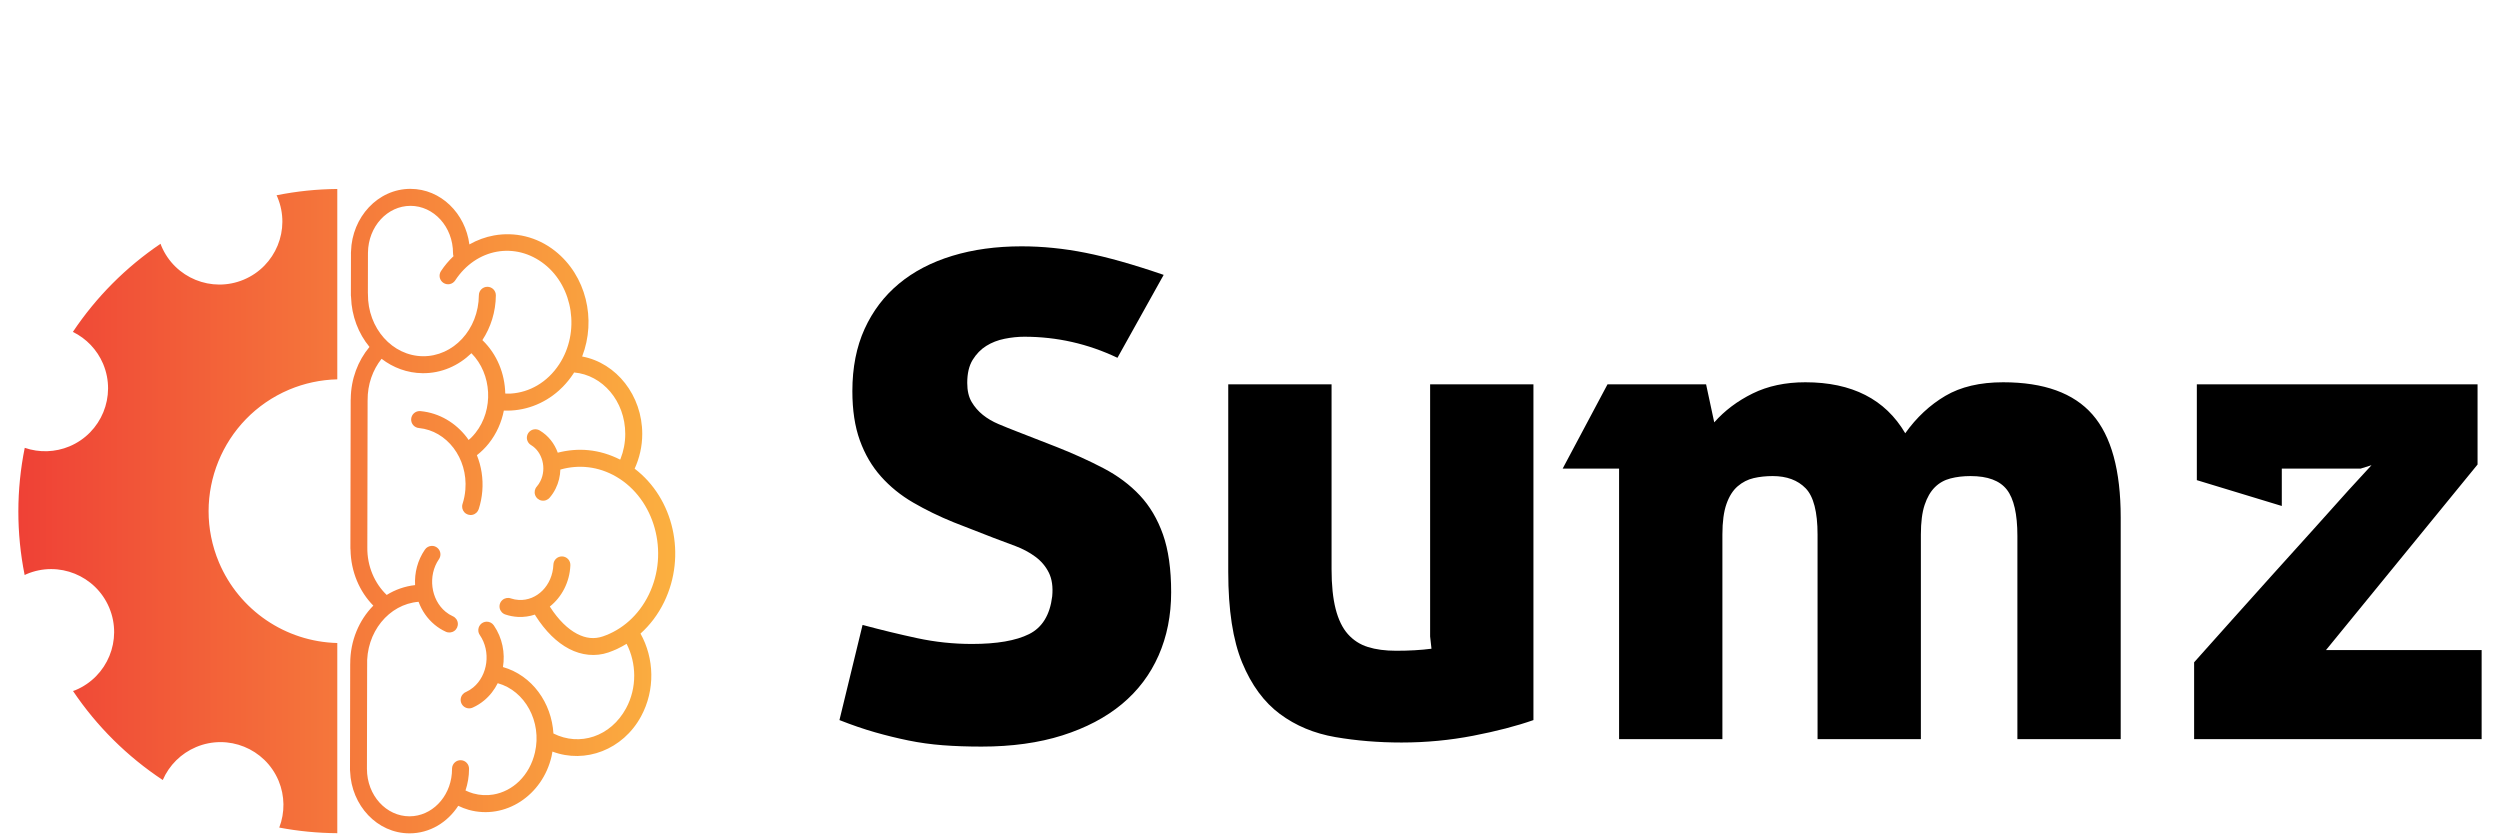
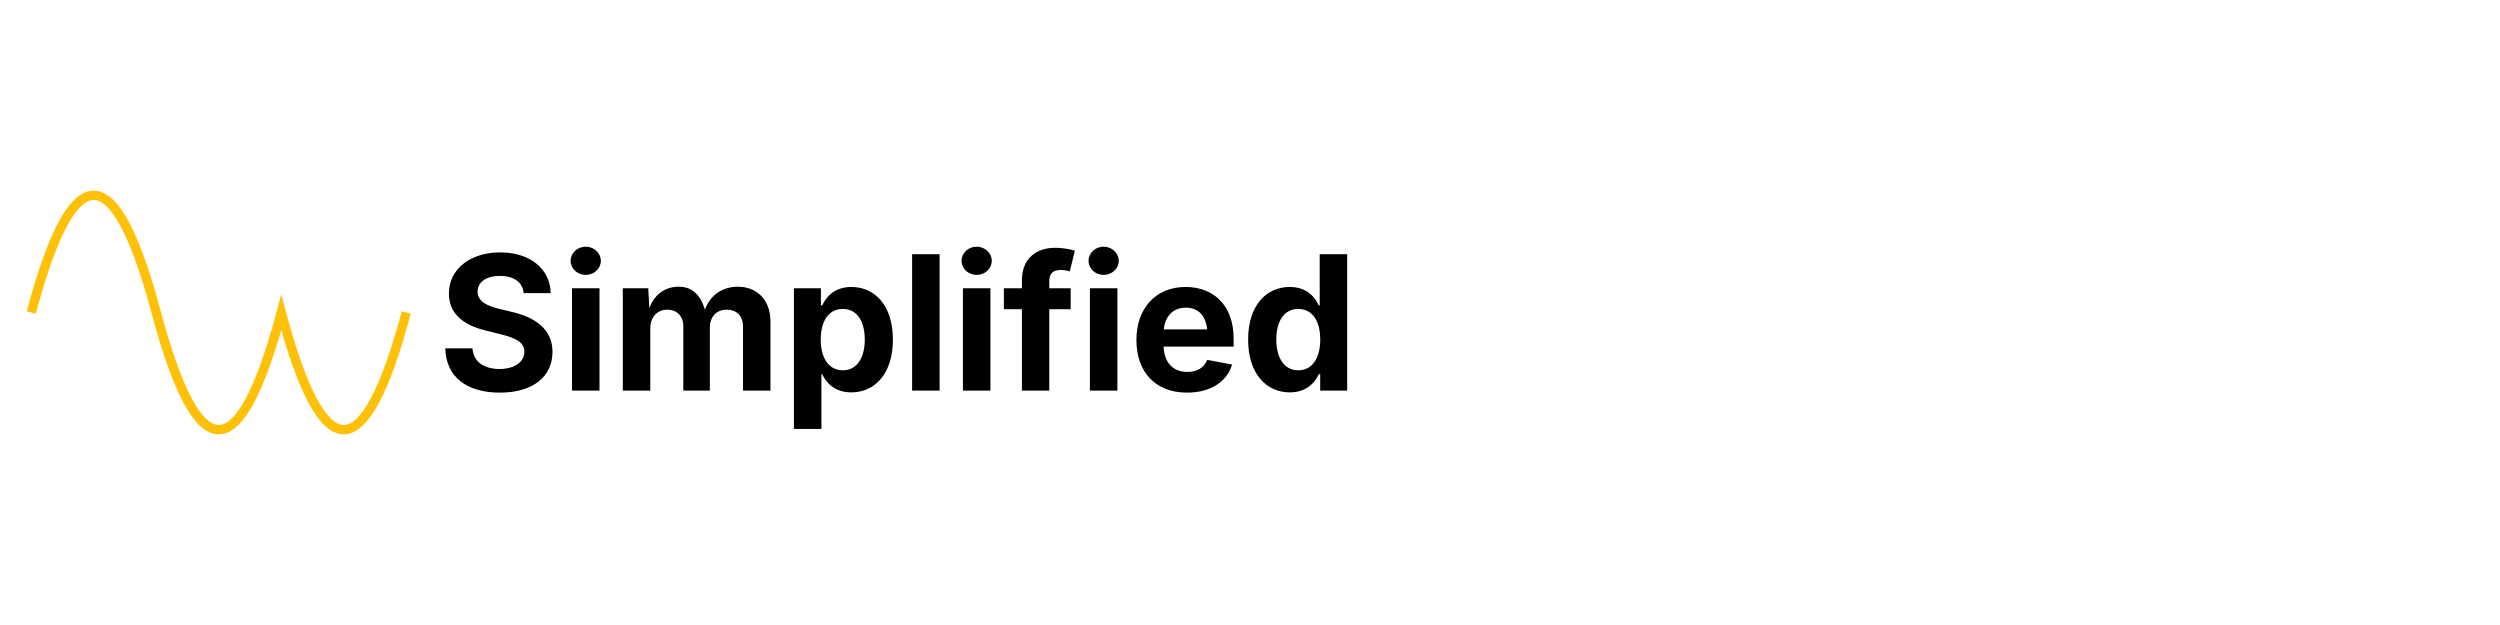
- <svg xmlns="http://www.w3.org/2000/svg" width="90" height="30" viewBox="0 0 300 101.491" class="css-1j8o68f" version="1.1" id="svg12">
-   <defs id="SvgjsDefs10989">
-     <linearGradient id="SvgjsLinearGradient10994">
-       <stop id="SvgjsStop10995" stop-color="#ef4136" offset="0" />
-       <stop id="SvgjsStop10996" stop-color="#fbb040" offset="1" />
-     </linearGradient>
-   </defs>
-   <g id="SvgjsG10990" featurekey="hmhgWD-0" transform="matrix(0.827779,0,0,0.827779,-1.498085,20.44879)" fill="url(#SvgjsLinearGradient10994)">
-     <path d="m59.5 3.082c-4.795 0-8.602 4.16-8.746 9.193a1.25 1.25 0 0 0-0.01 0.16v0.051 0.002c-2.12e-4 0.027-0.004 0.053-0.004 0.08a1.25 1.25 0 0 0 0.004 0.125l-0.012 6.062a1.25 1.25 0 0 0 0.027 0.27 1.25 1.25 0 0 0 0 0.006c0.088 2.786 1.089 5.342 2.709 7.309-1.697 2.033-2.723 4.707-2.754 7.625a1.25 1.25 0 0 0-0.012 0.18l-0.041 21.643a1.25 1.25 0 0 0 0 0.008c-3.4e-5 0.003 3.3e-5 0.005 0 0.008v0.164a1.25 1.25 0 0 0 0.018 0.215 1.25 1.25 0 0 0 0 0.008c0.058 3.216 1.313 6.136 3.356 8.213-2.113 2.135-3.4 5.177-3.398 8.484v0.002a1.25 1.25 0 0 0-0.006 0.121l-0.029 15.393a1.25 1.25 0 0 0 0 0.014c0 0.002-1e-6 0.004 0 0.006v0.156a1.25 1.25 0 0 0 0.018 0.225c0.189 4.991 3.977 9.1 8.742 9.1 2.987 0 5.589-1.618 7.166-4.051 0.492 0.234 1 0.442 1.537 0.592 5.393 1.499 10.865-2.125 12.193-7.873 0.054-0.233 0.09-0.466 0.129-0.699 4.827 1.821 10.372-0.265 13.033-5.17 2.117-3.903 1.951-8.559-0.076-12.191 1.391-1.247 2.581-2.804 3.471-4.631 3.343-6.865 1.417-15.253-4.334-19.629 0.706-1.55 1.119-3.279 1.119-5.115 0-5.654-3.788-10.445-8.842-11.391 2.112-5.442 0.607-11.91-4.006-15.543-2.675-2.106-5.914-2.814-8.961-2.268-1.26 0.226-2.482 0.678-3.623 1.322-0.591-4.563-4.201-8.174-8.668-8.174zm-10.766 0.018a47.453 47.453 0 0 0-8.94 0.928l0.006 0.004 0.002 0.002a9.264 9.264 0 0 1 0.111 0.238l0.025 0.062a9.264 9.264 0 0 1-4.973 12.109 9.264 9.264 0 0 1-12.115-4.951 9.264 9.264 0 0 1-0.121-0.328 47.453 47.453 0 0 0-12.898 12.963 9.264 9.264 0 0 1 4.436 4.674l0.027 0.064a9.264 9.264 0 0 1-4.973 12.107 9.264 9.264 0 0 1-6.574 0.213 47.453 47.453 0 0 0-0.014 18.713 9.264 9.264 0 0 1 0.295-0.139 9.264 9.264 0 0 1 12.133 4.906l0.027 0.064a9.264 9.264 0 0 1-4.973 12.105 9.264 9.264 0 0 1-0.363 0.131 47.453 47.453 0 0 0 13.203 13.094 9.264 9.264 0 0 1 4.887-4.842 9.264 9.264 0 0 1 12.135 4.906l0.027 0.064a9.264 9.264 0 0 1 0.09 6.869 47.453 47.453 0 0 0 8.539 0.826v-27.98a19.424 19.424 0 0 1-17.408-11.857 19.424 19.424 0 0 1 10.332-25.426 19.424 19.424 0 0 1 7.076-1.51v-28.012zm10.766 2.482c3.407 0 6.262 3.053 6.262 6.986a1.25 1.25 0 0 0 0.068 0.422c-0.678 0.644-1.302 1.37-1.844 2.197a1.25 1.25 0 1 0 2.092 1.369c3.092-4.723 8.867-5.748 13.127-2.393 4.26 3.355 5.272 10.002 2.18 14.725-1.758 2.685-4.399 4.144-7.119 4.314-0.273 0.017-0.547 0.005-0.82-0.004-0.062-2.905-1.192-5.772-3.367-7.863 1.227-1.869 1.961-4.138 1.984-6.58a1.25 1.25 0 1 0-2.5-0.025c-0.048 5.084-3.788 9.027-8.244 8.977-4.457-0.051-8.126-4.082-8.078-9.166a1.25 1.25 0 0 0-0.004-0.125 1.25 1.25 0 0 0-0.004-0.025l0.01-5.293 0.002-0.613c0.041-3.892 2.873-6.902 6.256-6.902zm8.973 21.689c3.012 3.038 3.31 8.29 0.594 11.713-0.216 0.272-0.442 0.524-0.68 0.756-0.108 0.105-0.224 0.192-0.336 0.289-0.087-0.124-0.166-0.253-0.258-0.373-1.634-2.135-4.022-3.601-6.799-3.871a1.25 1.25 0 0 0-0.123-0.008 1.25 1.25 0 0 0-0.119 2.496c4.081 0.397 7.202 4.402 6.824 9.07-0.059 0.73-0.2 1.427-0.412 2.082a1.25 1.25 0 1 0 2.379 0.768c0.271-0.839 0.451-1.726 0.525-2.648 0.151-1.861-0.146-3.663-0.795-5.277 0.633-0.494 1.224-1.067 1.75-1.73 1.142-1.439 1.876-3.106 2.215-4.836 2.914 0.127 5.822-0.905 8.111-2.957 0.198-0.177 0.39-0.362 0.578-0.555 0.565-0.577 1.085-1.221 1.549-1.93 0.035-0.053 0.062-0.109 0.096-0.162 4.168 0.358 7.527 4.197 7.527 9.037 0 1.307-0.248 2.544-0.691 3.66-0.017 0.043-0.041 0.082-0.059 0.125-1.5-0.762-3.071-1.23-4.65-1.387-1.53-0.151-3.059-0.014-4.529 0.367-0.476-1.33-1.372-2.499-2.639-3.26a1.25 1.25 0 0 0-0.715-0.186 1.25 1.25 0 0 0-0.572 2.328c1.649 0.99 2.32 3.403 1.371 5.303-0.148 0.297-0.324 0.56-0.52 0.789a1.25 1.25 0 1 0 1.9 1.623c0.33-0.386 0.618-0.819 0.855-1.295 0.449-0.898 0.674-1.862 0.703-2.818 2.682-0.766 5.597-0.49 8.254 1.066 5.612 3.287 7.801 11.083 4.758 17.334-1.509 3.098-3.98 5.197-6.754 6.143-1.248 0.426-2.485 0.312-3.814-0.383s-2.721-2.014-3.977-3.977a1.25 1.25 0 0 0-0.02-0.029c1.752-1.386 2.922-3.583 3.025-6.059a1.25 1.25 0 0 0-1.215-1.318 1.25 1.25 0 0 0-1.283 1.215c-0.128 3.081-2.439 5.323-5.07 5.191-0.411-0.021-0.805-0.098-1.182-0.225a1.251 1.251 0 1 0-0.797 2.371c0.588 0.198 1.211 0.317 1.853 0.35 0.866 0.043 1.697-0.085 2.477-0.342a1.25 1.25 0 0 0 0.105 0.193c1.43 2.235 3.089 3.887 4.924 4.846 1.835 0.959 3.878 1.182 5.779 0.533 0.932-0.318 1.828-0.751 2.682-1.273 1.459 2.842 1.556 6.473-0.078 9.486-2.268 4.181-6.834 5.646-10.688 3.707-0.271-4.508-3.128-8.544-7.426-9.775 0.339-2.074-0.082-4.286-1.336-6.117a1.25 1.25 0 0 0-1.062-0.559 1.25 1.25 0 0 0-1.217 1.43 1.25 1.25 0 0 0 0.023 0.123 1.25 1.25 0 0 0 0.191 0.418c1.656 2.418 1.187 5.928-0.979 7.711-0.339 0.279-0.694 0.499-1.059 0.664a1.25 1.25 0 1 0 1.031 2.275c0.567-0.257 1.112-0.594 1.617-1.01 0.868-0.715 1.54-1.593 2.023-2.559a1.25 1.25 0 0 0 0.023 0.008c3.983 1.107 6.501 5.648 5.453 10.184-0.786 3.401-3.263 5.713-6.133 6.189-0.239 0.04-0.481 0.068-0.725 0.082-0.488 0.028-0.985 0.001-1.482-0.08-0.249-0.041-0.497-0.095-0.746-0.164-0.395-0.11-0.768-0.263-1.131-0.436 0.331-1 0.52-2.07 0.52-3.184a1.25 1.25 0 0 0-2.498-0.088 1.25 1.25 0 0 0-0.002 0.088c0 3.688-2.51 6.601-5.631 6.951-0.208 0.023-0.418 0.035-0.631 0.035-3.405 0-6.257-3.05-6.26-6.981-1e-6 -0.002 0-0.004 0-0.006l0.029-14.947a1.25 1.25 0 0 0 0.002-0.154c-0.216-5 3.212-9.125 7.566-9.473 0.477 1.292 1.27 2.471 2.379 3.385 0.505 0.416 1.048 0.755 1.615 1.012a1.25 1.25 0 1 0 1.031-2.277c-0.365-0.165-0.72-0.385-1.059-0.664-2.165-1.783-2.634-5.293-0.979-7.711a1.25 1.25 0 0 0-1.041-1.971 1.25 1.25 0 0 0-1.022 0.559c-1.073 1.567-1.537 3.412-1.438 5.211-1.517 0.169-2.928 0.674-4.176 1.447-1.756-1.68-2.887-4.186-2.85-7.004l0.02-10.695 0.021-10.838a1.25 1.25 0 0 0 0.002-0.1c-0.022-2.354 0.765-4.493 2.053-6.107 1.701 1.308 3.773 2.093 6.031 2.119 2.771 0.032 5.28-1.095 7.184-2.936z" id="path6" />
-   </g>
-   <g id="SvgjsG10991" featurekey="1RRcwp-0" transform="matrix(4.139081,0,0,4.139081,97.59891,7.235049)" fill="#000000">
-     <path d="M3.94 13.62 c-0.427 -0.173 -0.823 -0.367 -1.19 -0.58 s-0.683 -0.47 -0.95 -0.77 s-0.473 -0.653 -0.62 -1.06 s-0.22 -0.89 -0.22 -1.45 c0 -0.693 0.12 -1.303 0.36 -1.83 s0.577 -0.97 1.01 -1.33 s0.957 -0.633 1.57 -0.82 s1.293 -0.28 2.04 -0.28 c0.613 0 1.24 0.063 1.88 0.19 s1.407 0.343 2.3 0.65 l-1.36 2.44 c-0.867 -0.413 -1.78 -0.62 -2.74 -0.62 c-0.187 0 -0.38 0.02 -0.58 0.06 s-0.38 0.11 -0.54 0.21 s-0.293 0.237 -0.4 0.41 s-0.16 0.4 -0.16 0.68 c0 0.227 0.043 0.413 0.13 0.56 s0.197 0.273 0.33 0.38 s0.287 0.197 0.46 0.27 s0.347 0.143 0.52 0.21 l1.18 0.46 c0.507 0.2 0.97 0.41 1.39 0.63 s0.777 0.487 1.07 0.8 s0.52 0.697 0.68 1.15 s0.24 1.02 0.24 1.7 s-0.123 1.3 -0.37 1.86 s-0.607 1.037 -1.08 1.43 s-1.057 0.7 -1.75 0.92 s-1.487 0.33 -2.38 0.33 c-0.413 0 -0.793 -0.013 -1.14 -0.04 s-0.683 -0.073 -1.01 -0.14 s-0.653 -0.147 -0.98 -0.24 s-0.677 -0.213 -1.05 -0.36 l0.68 -2.8 c0.547 0.147 1.083 0.277 1.61 0.39 s1.063 0.17 1.61 0.17 c0.733 0 1.293 -0.097 1.68 -0.29 s0.613 -0.563 0.68 -1.11 c0.027 -0.28 -0.007 -0.513 -0.1 -0.7 s-0.227 -0.343 -0.4 -0.47 s-0.367 -0.23 -0.58 -0.31 l-0.64 -0.24 z M12.02 9.56 l3.04 -0 l0 5.44 c0 0.467 0.04 0.857 0.12 1.17 s0.2 0.56 0.36 0.74 s0.357 0.307 0.59 0.38 s0.51 0.11 0.83 0.11 c0.387 0 0.733 -0.02 1.04 -0.06 l-0.04 -0.36 l0 -7.42 l3.04 0 l0 9.88 c-0.493 0.173 -1.083 0.327 -1.77 0.46 s-1.39 0.2 -2.11 0.2 c-0.68 0 -1.33 -0.053 -1.95 -0.16 s-1.163 -0.333 -1.63 -0.68 s-0.837 -0.85 -1.11 -1.51 s-0.41 -1.55 -0.41 -2.67 l0 -5.52 z M23.52 12.04 l-1.66 0 l1.32 -2.48 l2.9 0 l0.24 1.12 c0.307 -0.347 0.683 -0.63 1.13 -0.85 s0.963 -0.33 1.55 -0.33 c1.373 0 2.353 0.5 2.94 1.5 c0.333 -0.467 0.727 -0.833 1.18 -1.1 s1.02 -0.4 1.7 -0.4 c1.2 0 2.077 0.317 2.63 0.95 s0.83 1.643 0.83 3.03 l0 6.52 l-3.04 0 l0 -5.98 c0 -0.64 -0.103 -1.093 -0.31 -1.36 s-0.563 -0.4 -1.07 -0.4 c-0.213 0 -0.41 0.023 -0.59 0.07 s-0.333 0.133 -0.46 0.26 s-0.227 0.3 -0.3 0.52 s-0.11 0.51 -0.11 0.87 l0 6.02 l-3.04 0 l0 -6.02 c0 -0.667 -0.117 -1.12 -0.35 -1.36 s-0.557 -0.36 -0.97 -0.36 c-0.2 0 -0.387 0.02 -0.56 0.06 s-0.33 0.12 -0.47 0.24 s-0.25 0.293 -0.33 0.52 s-0.12 0.527 -0.12 0.9 l0 6.02 l-3.04 0 l0 -7.96 z M44.32 17.38 l4.58 0 l0 2.62 l-8.46 0 l0 -2.26 l0.33 -0.37 l0.84 -0.94 l1.13 -1.26 l1.2 -1.33 l1.04 -1.16 l0.68 -0.74 l-0.32 0.1 l-2.32 0 l0 1.1 l-2.5 -0.76 l0 -2.82 l8.26 0 l0 2.36 z" id="path9" />
-   </g>
+ <svg xmlns="http://www.w3.org/2000/svg" width="800" height="200">
+   <path d="M 10 100 Q 30 25 50 100 T 90 100 Q 110 175 130 100" fill="none" stroke="#FFC107" stroke-width="3" />
+   <text x="140" y="125" fill="black" style="font-family: inter; font-weight: bold; font-size:60px;">Simplified</text>
</svg>
